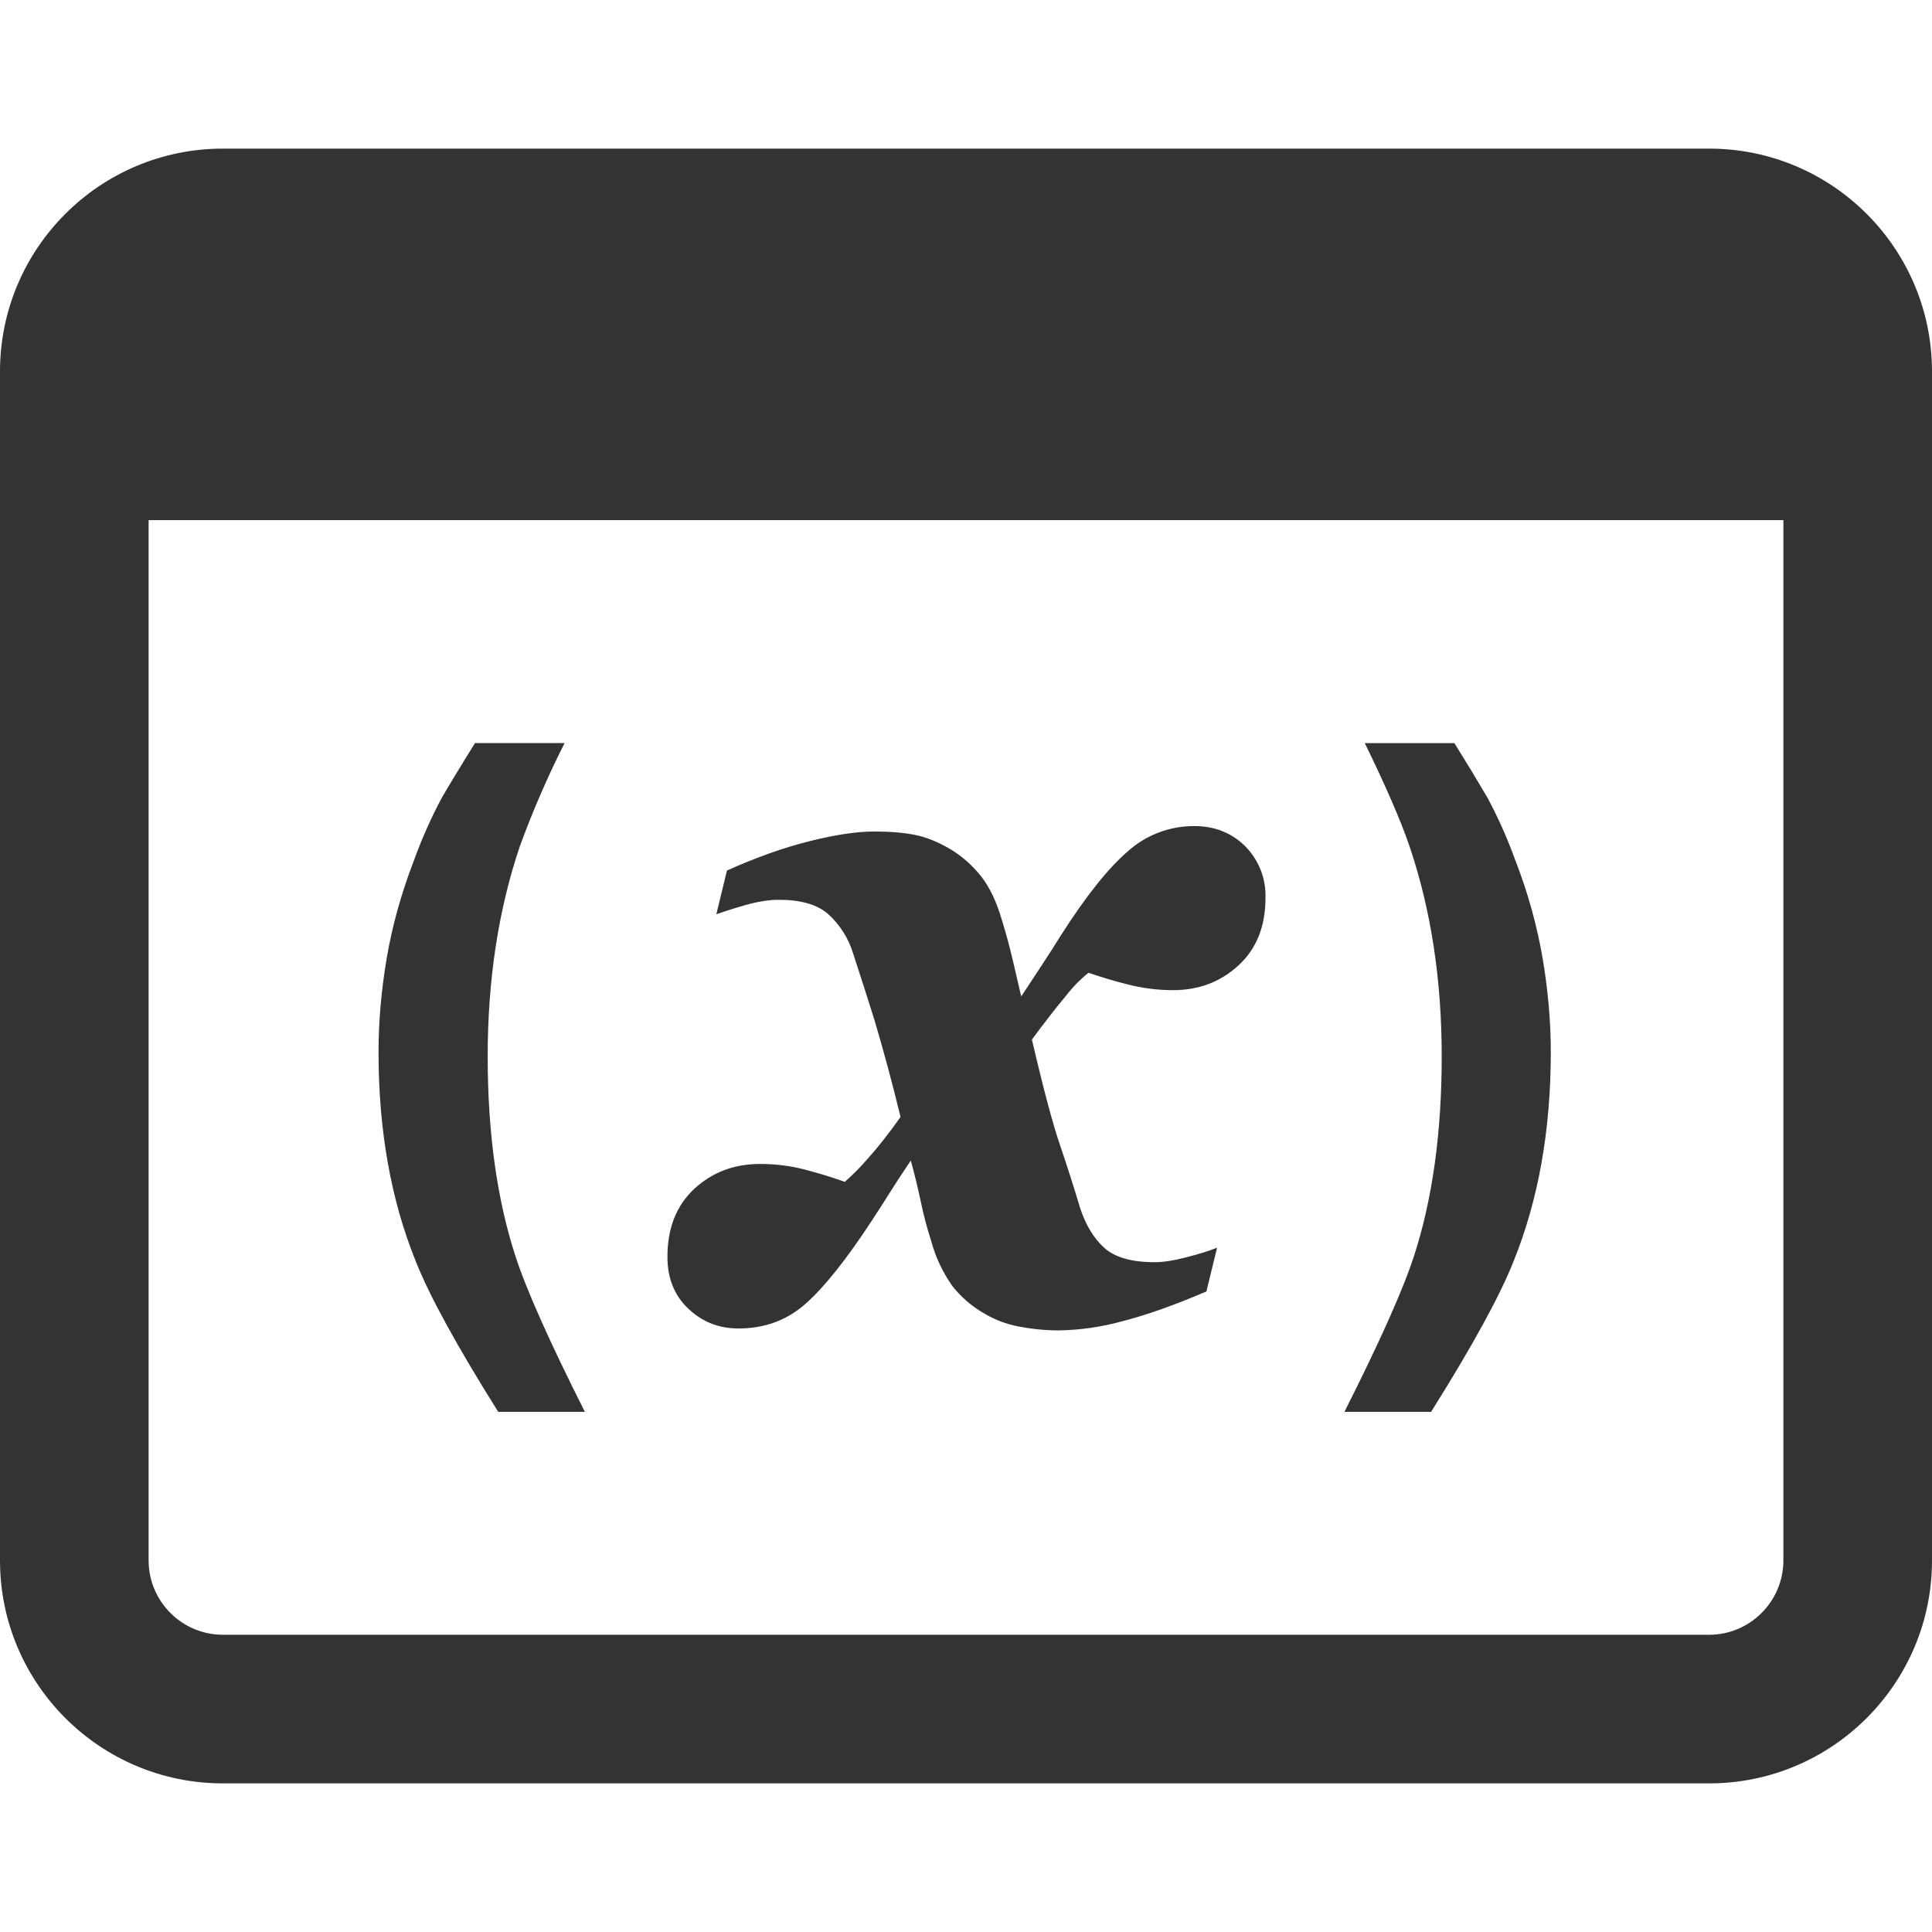
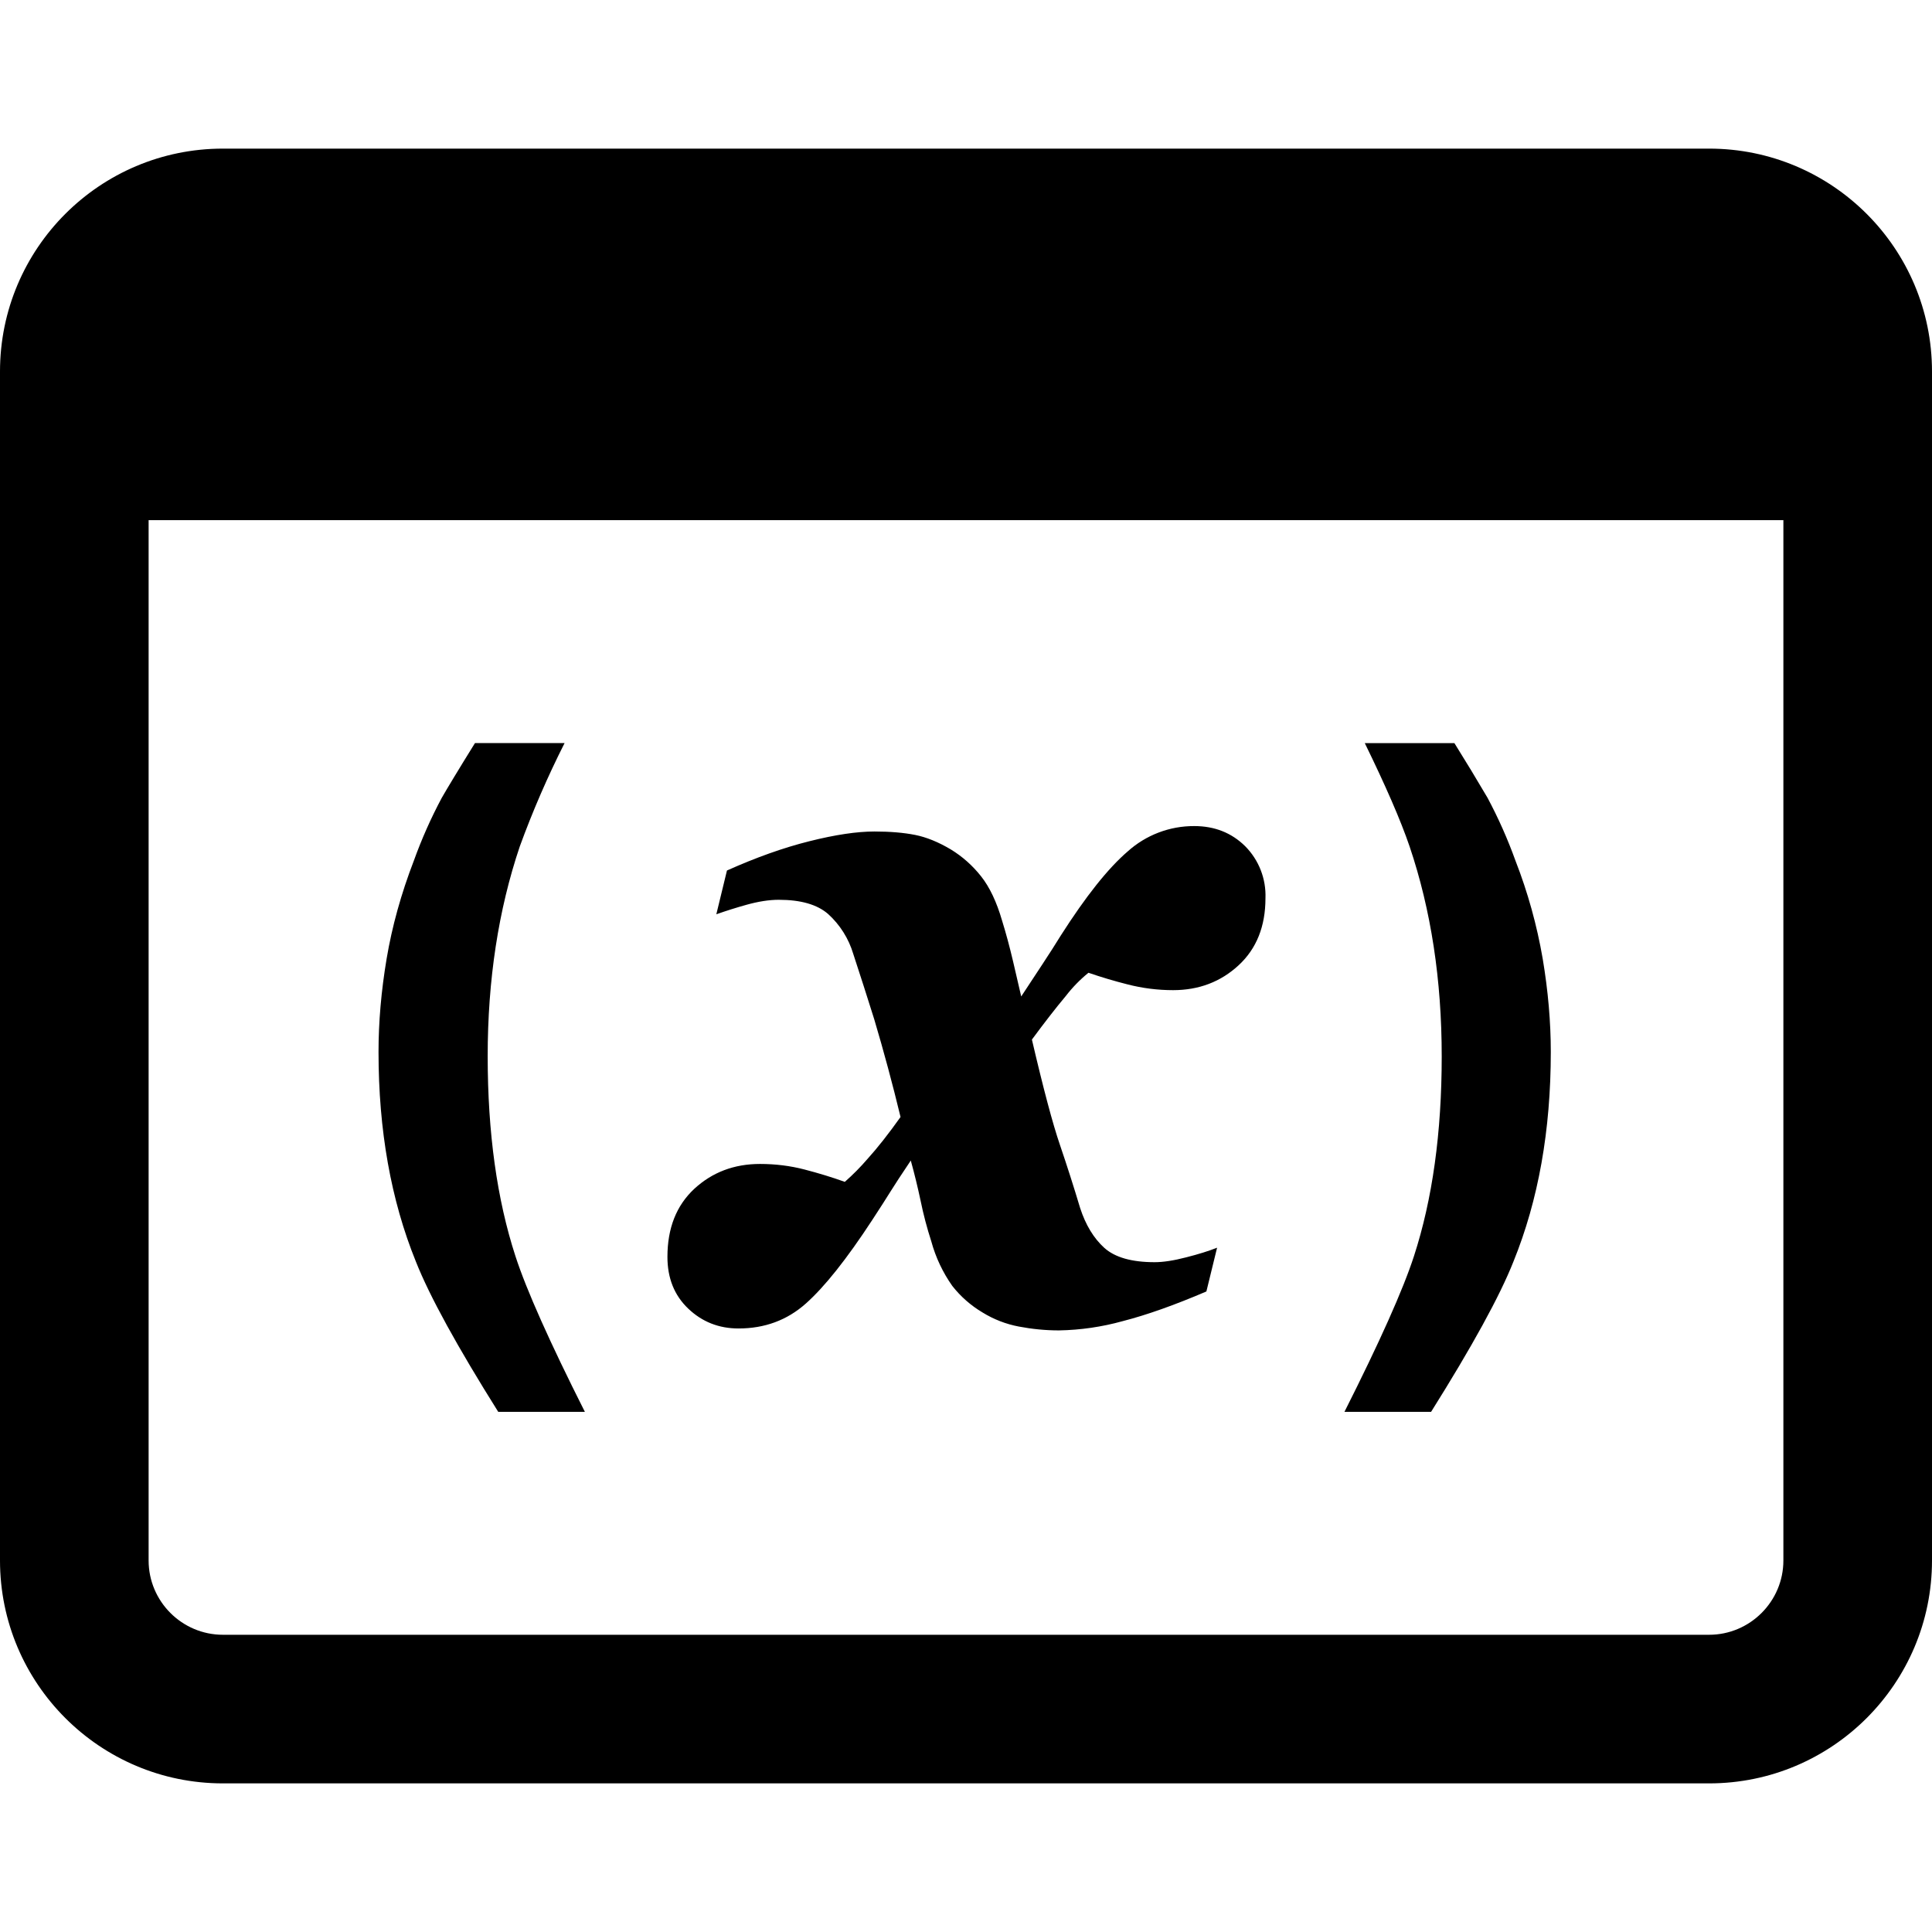
- <svg xmlns="http://www.w3.org/2000/svg" t="1572942310758" class="icon" viewBox="0 0 1024 1024" version="1.1" p-id="1255" width="200" height="200">
+ <svg xmlns="http://www.w3.org/2000/svg" t="1609825154230" class="icon" viewBox="0 0 1024 1024" version="1.1" p-id="935" width="200" height="200">
  <defs>
    <style type="text/css" />
  </defs>
-   <path d="M905.846 78.769H118.154a118.154 118.154 0 0 0-118.154 118.154v630.154c0 65.221 52.933 118.154 118.154 118.154h787.692c65.221 0 118.154-52.933 118.154-118.154V196.923a118.154 118.154 0 0 0-118.154-118.154z m39.385 748.308c0 21.701-17.684 39.385-39.385 39.385H118.154c-21.701 0-39.385-17.684-39.385-39.385V275.692h866.462v551.385z" fill="#333333" p-id="1256" />
-   <path d="M764.14 559.852c0 40.527-4.923 75.855-14.73 105.984-5.79 17.841-18.274 45.686-36.825 82.471h45.922c21.504-34.265 36.352-61.164 43.678-79.714 13.194-32.532 19.771-69.553 19.771-111.025 0-15.833-1.418-32.295-4.293-49.428a268.288 268.288 0 0 0-14.415-51.909 251.668 251.668 0 0 0-14.809-33.359 1216.63 1216.63 0 0 0-17.566-28.987h-47.498c10.87 22.252 18.983 40.763 23.749 54.784 11.343 33.595 17.014 70.695 17.014 111.183zM258.481 559.852c0 40.527 4.923 75.855 14.73 105.984 5.79 17.841 18.235 45.686 36.785 82.471H264.074c-21.504-34.265-36.352-61.164-43.678-79.714-13.194-32.532-19.771-69.553-19.771-111.025 0-15.833 1.418-32.295 4.293-49.428 2.875-17.093 7.68-34.422 14.415-51.909a251.668 251.668 0 0 1 14.809-33.359c2.757-4.805 8.822-14.887 17.605-29.026h47.498a503.138 503.138 0 0 0-23.749 54.784c-11.343 33.634-17.014 70.735-17.014 111.222zM670.72 476.081c0 14.887-4.726 26.742-14.218 35.525s-21.071 13.194-34.737 13.194c-8.192 0-16.266-1.024-24.222-3.072a258.363 258.363 0 0 1-20.638-6.144 74.24 74.24 0 0 0-12.012 12.327c-5.317 6.341-11.264 14.021-17.959 23.079 6.105 26.191 11.067 44.78 14.848 55.808 3.742 10.988 7.326 22.174 10.713 33.477 2.914 8.98 7.207 16.03 12.8 21.11 5.671 5.081 14.533 7.601 26.703 7.601 4.45 0 10.004-0.827 16.66-2.56 6.695-1.694 12.17-3.426 16.423-5.12l-5.671 23.198c-16.935 7.247-31.705 12.485-44.308 15.714a135.089 135.089 0 0 1-33.831 4.923c-7.207 0-14.257-0.709-21.307-2.048a56.635 56.635 0 0 1-19.18-7.444 58.014 58.014 0 0 1-16.03-14.06 75.146 75.146 0 0 1-11.146-23.631 200.862 200.862 0 0 1-5.671-21.543 356.47 356.47 0 0 0-5.199-21.307c-4.962 7.404-8.546 12.839-10.752 16.423-2.245 3.623-5.474 8.665-9.728 15.163-13.509 20.677-25.246 35.407-35.17 44.229s-21.819 13.194-35.643 13.194c-10.437 0-19.298-3.505-26.663-10.516s-11.028-16.148-11.028-27.412c0-15.242 4.726-27.215 14.218-36.076 9.531-8.783 21.11-13.194 34.855-13.194 8.192 0 16.069 0.985 23.631 2.954s14.651 4.135 21.307 6.538a122.092 122.092 0 0 0 11.973-12.091c5.396-5.947 11.225-13.391 17.566-22.292a1024.315 1024.315 0 0 0-13.942-51.791 2743.02 2743.02 0 0 0-11.106-34.619 46.553 46.553 0 0 0-13.351-21.189c-5.79-5.041-14.533-7.522-26.151-7.522-5.159 0-10.87 0.906-17.211 2.678a251.156 251.156 0 0 0-15.872 5.002l5.632-23.198c15.399-6.892 29.932-12.091 43.678-15.518 13.785-3.466 25.285-5.159 34.501-5.159 8.389 0 15.557 0.63 21.543 1.812 5.947 1.182 12.288 3.742 18.905 7.68 6.144 3.742 11.5 8.507 16.03 14.218s8.271 13.548 11.146 23.473c2.127 6.853 4.017 13.942 5.75 21.268l4.411 18.983 11.146-16.935c3.82-5.829 7.129-10.949 9.846-15.399 13.194-20.677 24.97-35.525 35.407-44.505a52.382 52.382 0 0 1 35.328-13.47c10.752 0 19.732 3.545 26.939 10.634a37.14 37.14 0 0 1 10.791 27.609z" fill="#333333" p-id="1257" />
+   <path d="M905.846 78.769H118.154a118.154 118.154 0 0 0-118.154 118.154v630.154c0 65.221 52.933 118.154 118.154 118.154h787.692c65.221 0 118.154-52.933 118.154-118.154V196.923a118.154 118.154 0 0 0-118.154-118.154z m39.385 748.308c0 21.701-17.684 39.385-39.385 39.385H118.154c-21.701 0-39.385-17.684-39.385-39.385V275.692h866.462v551.385z" p-id="936" />
+   <path d="M764.14 559.852c0 40.527-4.923 75.855-14.73 105.984-5.79 17.841-18.274 45.686-36.825 82.471h45.922c21.504-34.265 36.352-61.164 43.678-79.714 13.194-32.532 19.771-69.553 19.771-111.025 0-15.833-1.418-32.295-4.293-49.428a268.288 268.288 0 0 0-14.415-51.909 251.668 251.668 0 0 0-14.809-33.359 1216.63 1216.63 0 0 0-17.566-28.987h-47.498c10.87 22.252 18.983 40.763 23.749 54.784 11.343 33.595 17.014 70.695 17.014 111.183zM258.481 559.852c0 40.527 4.923 75.855 14.73 105.984 5.79 17.841 18.235 45.686 36.785 82.471H264.074c-21.504-34.265-36.352-61.164-43.678-79.714-13.194-32.532-19.771-69.553-19.771-111.025 0-15.833 1.418-32.295 4.293-49.428 2.875-17.093 7.68-34.422 14.415-51.909a251.668 251.668 0 0 1 14.809-33.359c2.757-4.805 8.822-14.887 17.605-29.026h47.498a503.138 503.138 0 0 0-23.749 54.784c-11.343 33.634-17.014 70.735-17.014 111.222zM670.72 476.081c0 14.887-4.726 26.742-14.218 35.525s-21.071 13.194-34.737 13.194c-8.192 0-16.266-1.024-24.222-3.072a258.363 258.363 0 0 1-20.638-6.144 74.24 74.24 0 0 0-12.012 12.327c-5.317 6.341-11.264 14.021-17.959 23.079 6.105 26.191 11.067 44.78 14.848 55.808 3.742 10.988 7.326 22.174 10.713 33.477 2.914 8.98 7.207 16.03 12.8 21.11 5.671 5.081 14.533 7.601 26.703 7.601 4.45 0 10.004-0.827 16.66-2.56 6.695-1.694 12.17-3.426 16.423-5.12l-5.671 23.198c-16.935 7.247-31.705 12.485-44.308 15.714a135.089 135.089 0 0 1-33.831 4.923c-7.207 0-14.257-0.709-21.307-2.048a56.635 56.635 0 0 1-19.18-7.444 58.014 58.014 0 0 1-16.03-14.06 75.146 75.146 0 0 1-11.146-23.631 200.862 200.862 0 0 1-5.671-21.543 356.47 356.47 0 0 0-5.199-21.307c-4.962 7.404-8.546 12.839-10.752 16.423-2.245 3.623-5.474 8.665-9.728 15.163-13.509 20.677-25.246 35.407-35.17 44.229s-21.819 13.194-35.643 13.194c-10.437 0-19.298-3.505-26.663-10.516s-11.028-16.148-11.028-27.412c0-15.242 4.726-27.215 14.218-36.076 9.531-8.783 21.11-13.194 34.855-13.194 8.192 0 16.069 0.985 23.631 2.954s14.651 4.135 21.307 6.538a122.092 122.092 0 0 0 11.973-12.091c5.396-5.947 11.225-13.391 17.566-22.292a1024.315 1024.315 0 0 0-13.942-51.791 2743.02 2743.02 0 0 0-11.106-34.619 46.553 46.553 0 0 0-13.351-21.189c-5.79-5.041-14.533-7.522-26.151-7.522-5.159 0-10.87 0.906-17.211 2.678a251.156 251.156 0 0 0-15.872 5.002l5.632-23.198c15.399-6.892 29.932-12.091 43.678-15.518 13.785-3.466 25.285-5.159 34.501-5.159 8.389 0 15.557 0.63 21.543 1.812 5.947 1.182 12.288 3.742 18.905 7.68 6.144 3.742 11.5 8.507 16.03 14.218s8.271 13.548 11.146 23.473c2.127 6.853 4.017 13.942 5.75 21.268l4.411 18.983 11.146-16.935c3.82-5.829 7.129-10.949 9.846-15.399 13.194-20.677 24.97-35.525 35.407-44.505a52.382 52.382 0 0 1 35.328-13.47c10.752 0 19.732 3.545 26.939 10.634a37.14 37.14 0 0 1 10.791 27.609z" p-id="937" />
</svg>
